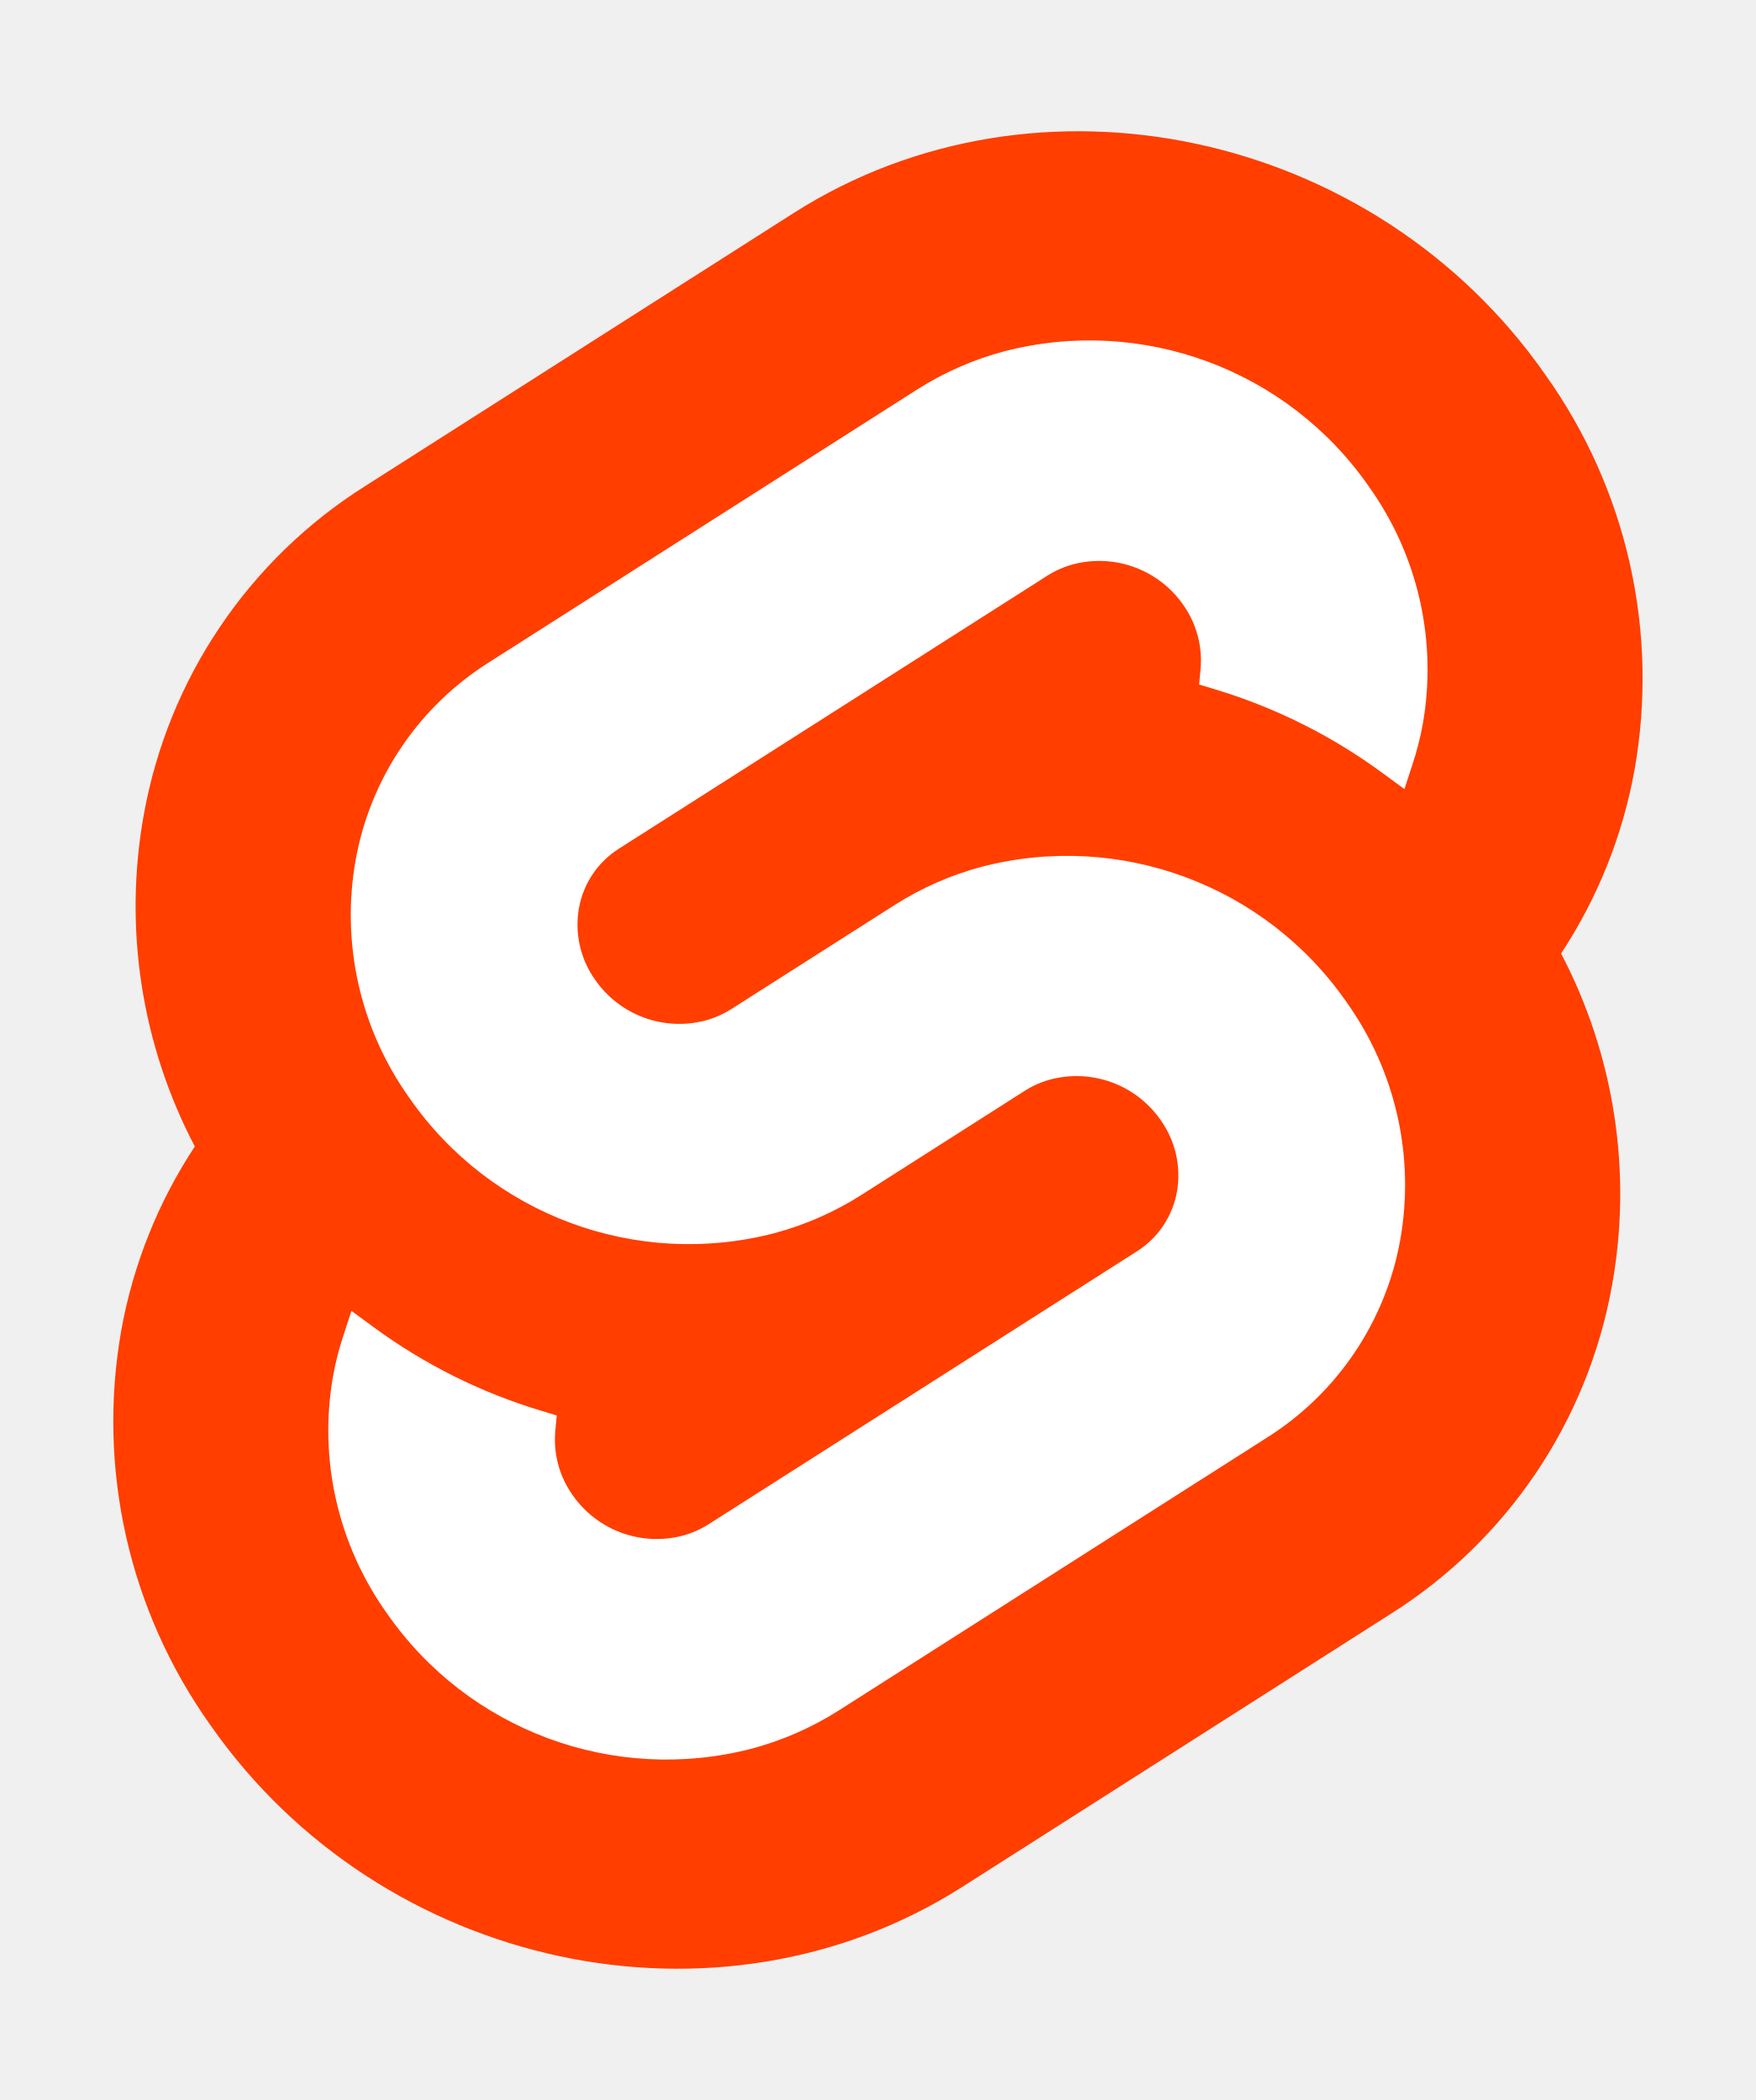
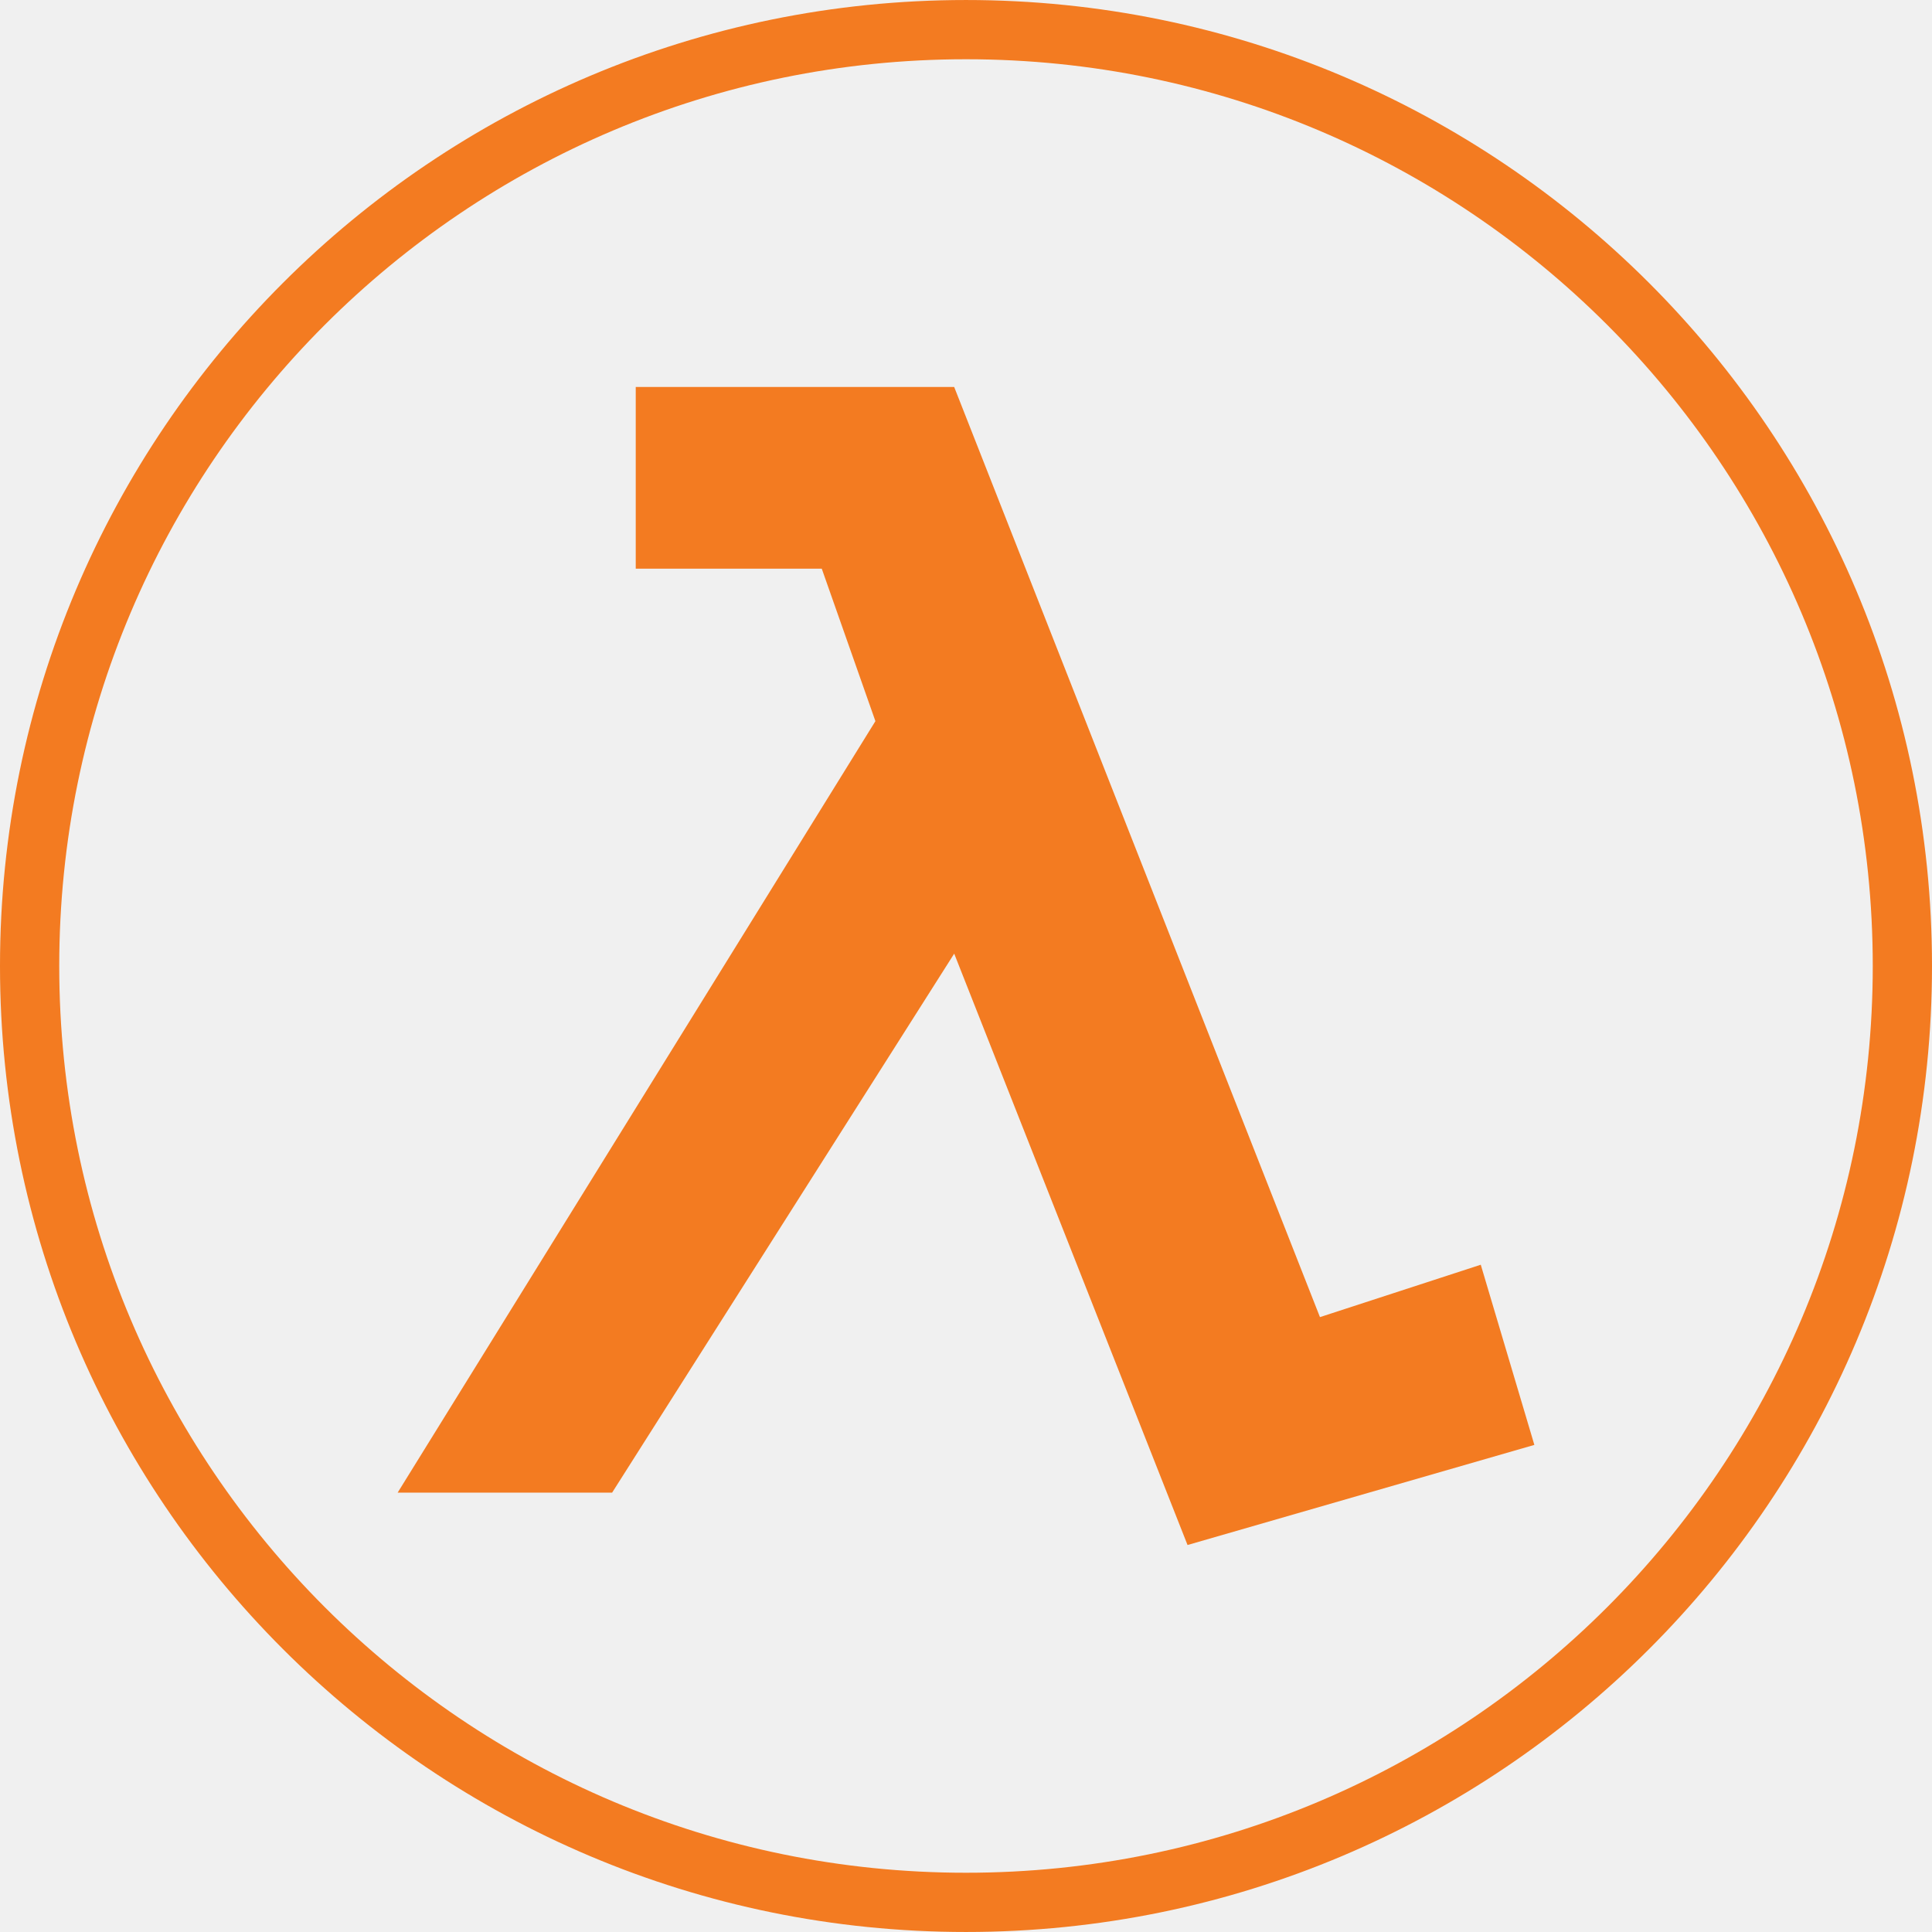
- <svg xmlns="http://www.w3.org/2000/svg" width="107" height="128" viewBox="0 0 107 128">
-   <path d="M94.157 22.819c-10.4-14.885-30.94-19.297-45.792-9.835L22.282 29.608A29.92 29.92 0 0 0 8.764 49.65a31.5 31.5 0 0 0 3.108 20.231 30 30 0 0 0-4.477 11.183 31.9 31.9 0 0 0 5.448 24.116c10.402 14.887 30.942 19.297 45.791 9.835l26.083-16.624A29.92 29.92 0 0 0 98.235 78.35a31.53 31.53 0 0 0-3.105-20.232 30 30 0 0 0 4.474-11.182 31.88 31.88 0 0 0-5.447-24.116" style="fill:#ff3e00" />
-   <path d="M45.817 106.582a20.72 20.72 0 0 1-22.237-8.243 19.17 19.17 0 0 1-3.277-14.503 18 18 0 0 1 .624-2.435l.49-1.498 1.337.981a33.6 33.6 0 0 0 10.203 5.098l.97.294-.09.968a5.85 5.85 0 0 0 1.052 3.878 6.24 6.24 0 0 0 6.695 2.485 5.8 5.8 0 0 0 1.603-.704L69.27 76.28a5.43 5.43 0 0 0 2.45-3.631 5.8 5.8 0 0 0-.987-4.371 6.24 6.24 0 0 0-6.698-2.487 5.7 5.7 0 0 0-1.6.704l-9.953 6.345a19 19 0 0 1-5.296 2.326 20.72 20.72 0 0 1-22.237-8.243 19.17 19.17 0 0 1-3.277-14.502 17.99 17.99 0 0 1 8.13-12.052l26.081-16.623a19 19 0 0 1 5.3-2.329 20.72 20.72 0 0 1 22.237 8.243 19.17 19.17 0 0 1 3.277 14.503 18 18 0 0 1-.624 2.435l-.49 1.498-1.337-.98a33.6 33.6 0 0 0-10.203-5.1l-.97-.294.09-.968a5.86 5.86 0 0 0-1.052-3.878 6.24 6.24 0 0 0-6.696-2.485 5.8 5.8 0 0 0-1.602.704L37.73 51.72a5.42 5.42 0 0 0-2.449 3.63 5.79 5.79 0 0 0 .986 4.372 6.24 6.24 0 0 0 6.698 2.486 5.8 5.8 0 0 0 1.602-.704l9.952-6.342a19 19 0 0 1 5.295-2.328 20.72 20.72 0 0 1 22.237 8.242 19.17 19.17 0 0 1 3.277 14.503 18 18 0 0 1-8.13 12.053l-26.081 16.622a19 19 0 0 1-5.3 2.328" style="fill:#fff" />
+ <svg xmlns="http://www.w3.org/2000/svg" width="2500" height="2500" viewBox="0 0 1108.84 1108.828">
+   <path fill="#F37B21" d="M681.57 886.728L547.649 547.326 351.313 856.675H228.219l274.205-442.788-30.785-87.511H364.874V222.099H547.64l209.93 533.828 92.292-30.065 30.758 103.41-199.05 57.456z" />
+   <path fill="none" stroke="#F37B21" stroke-width="34" d="M1091.84 554.411c0 296.849-240.599 537.417-537.415 537.417C257.605 1091.828 17 851.26 17 554.411 17 257.6 257.598 17 554.425 17c296.814 0 537.415 240.6 537.415 537.411z" />
</svg>
